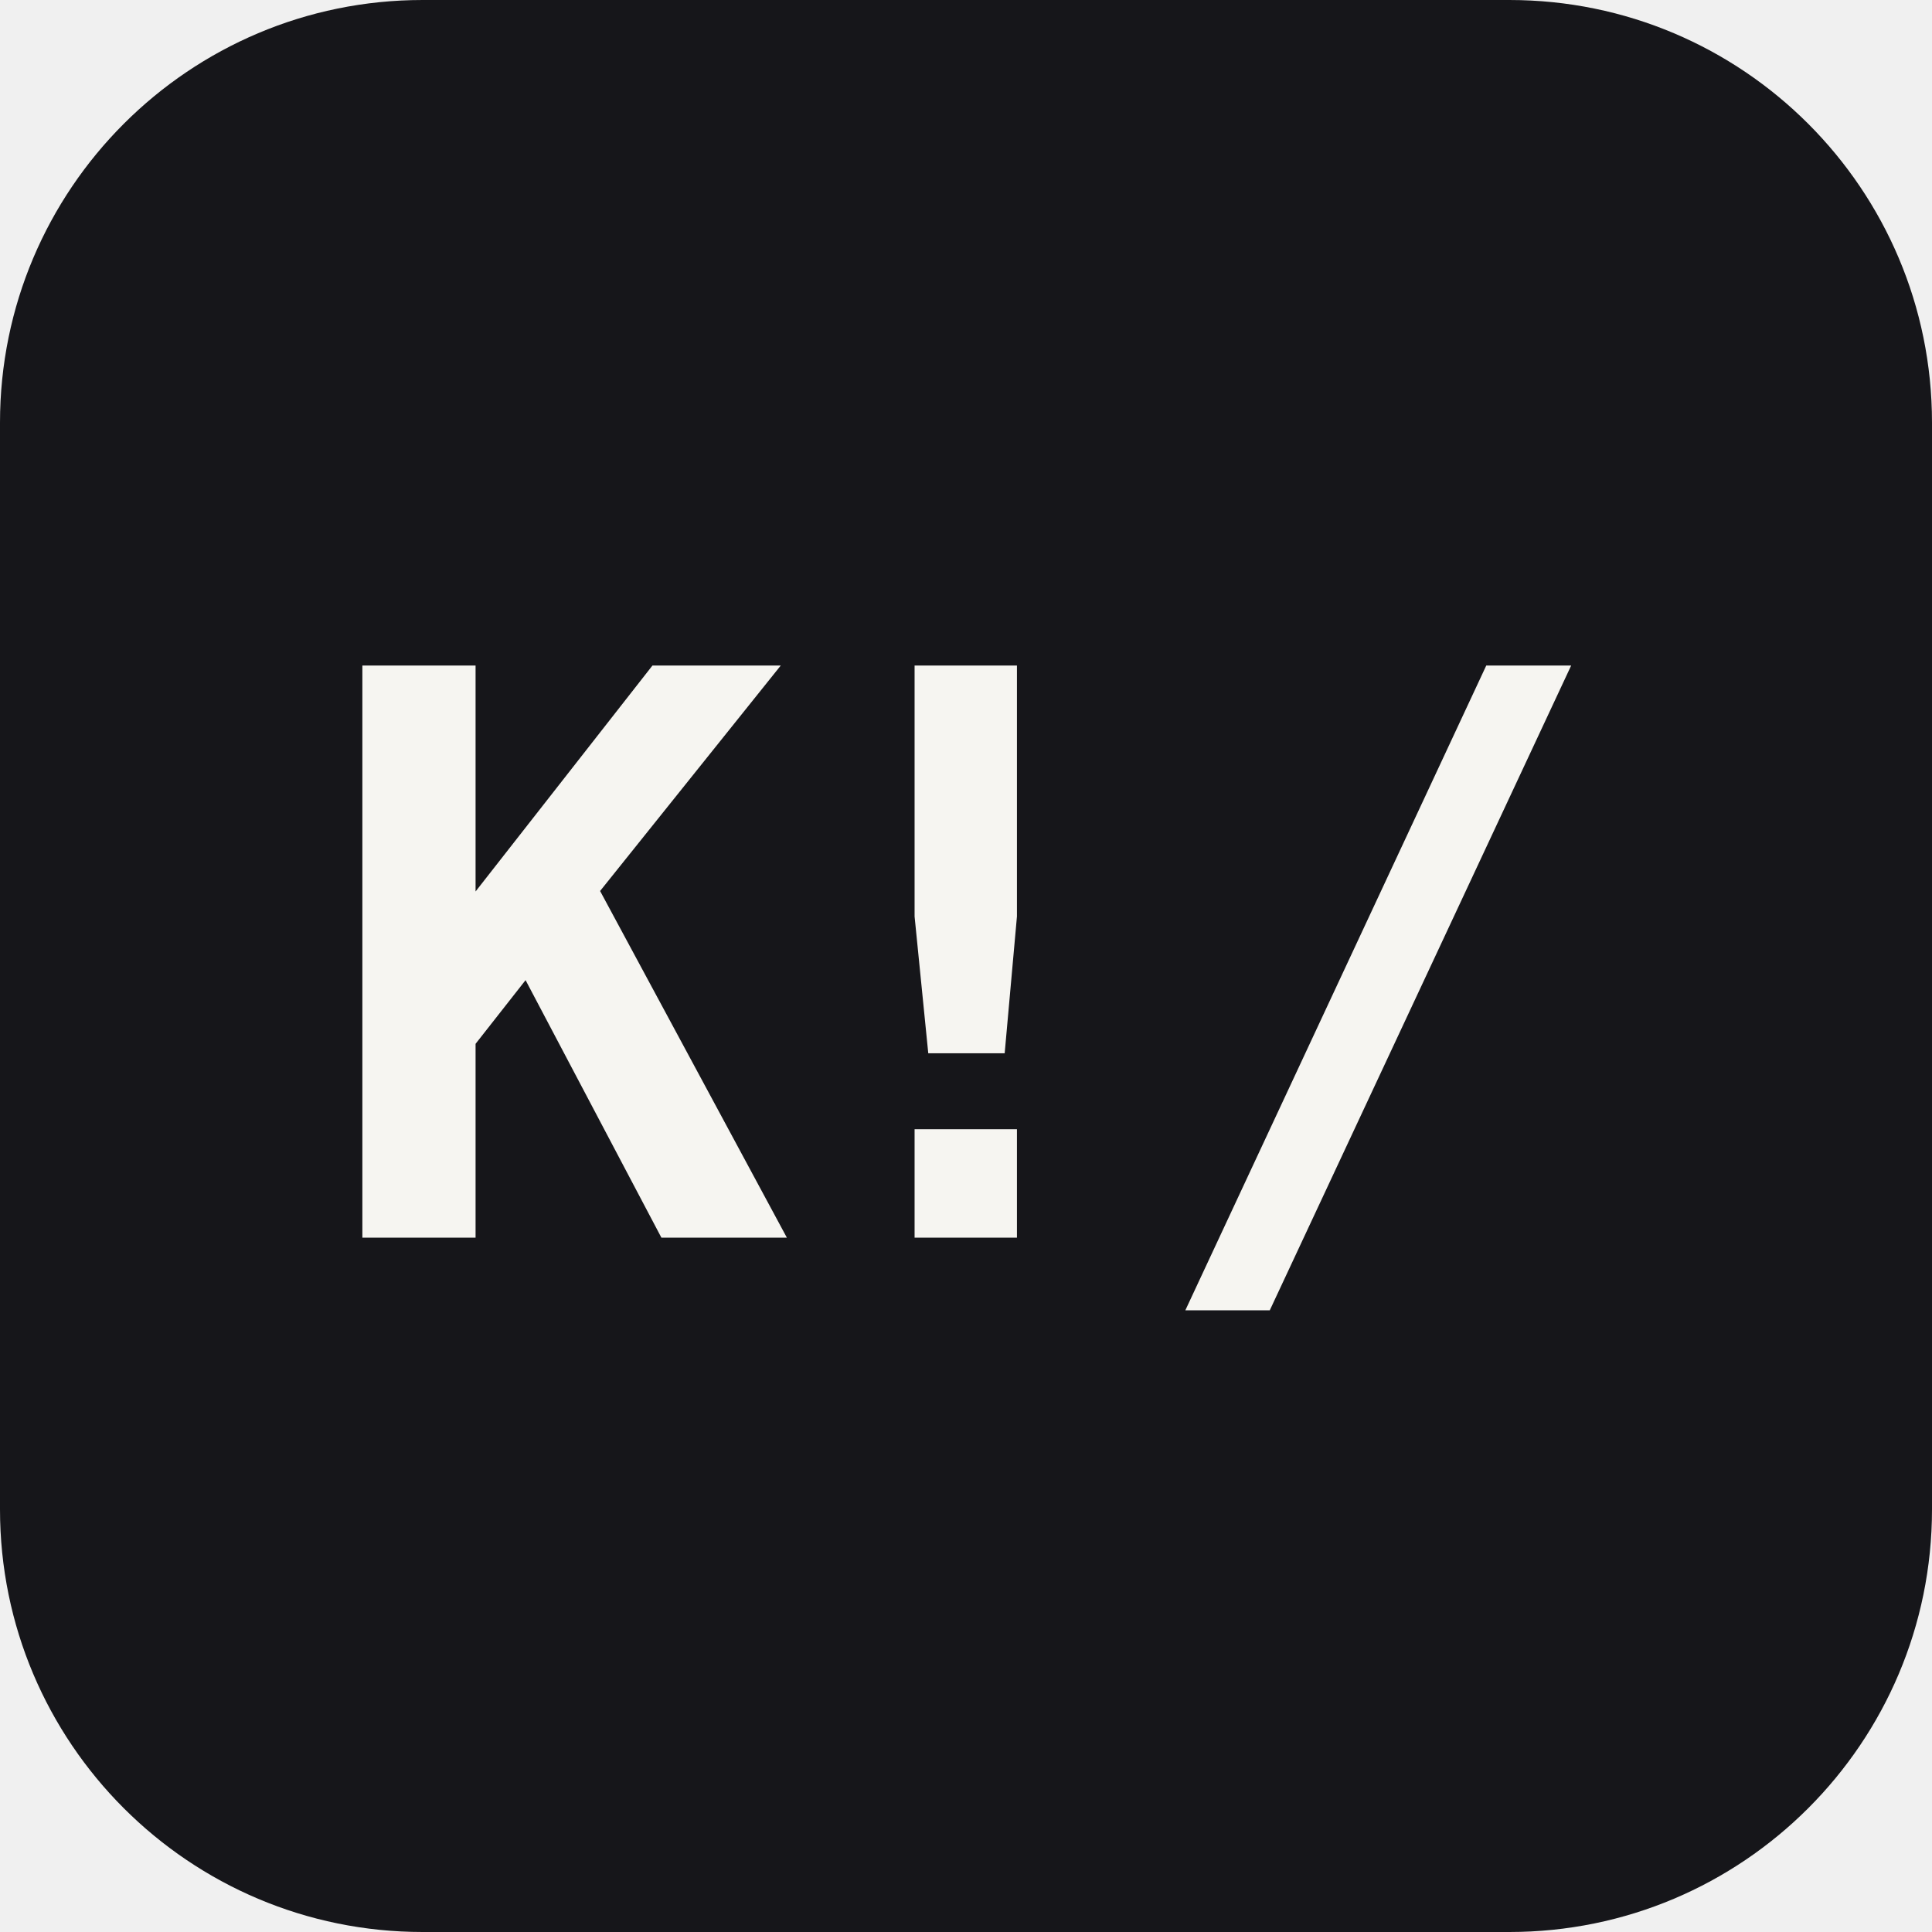
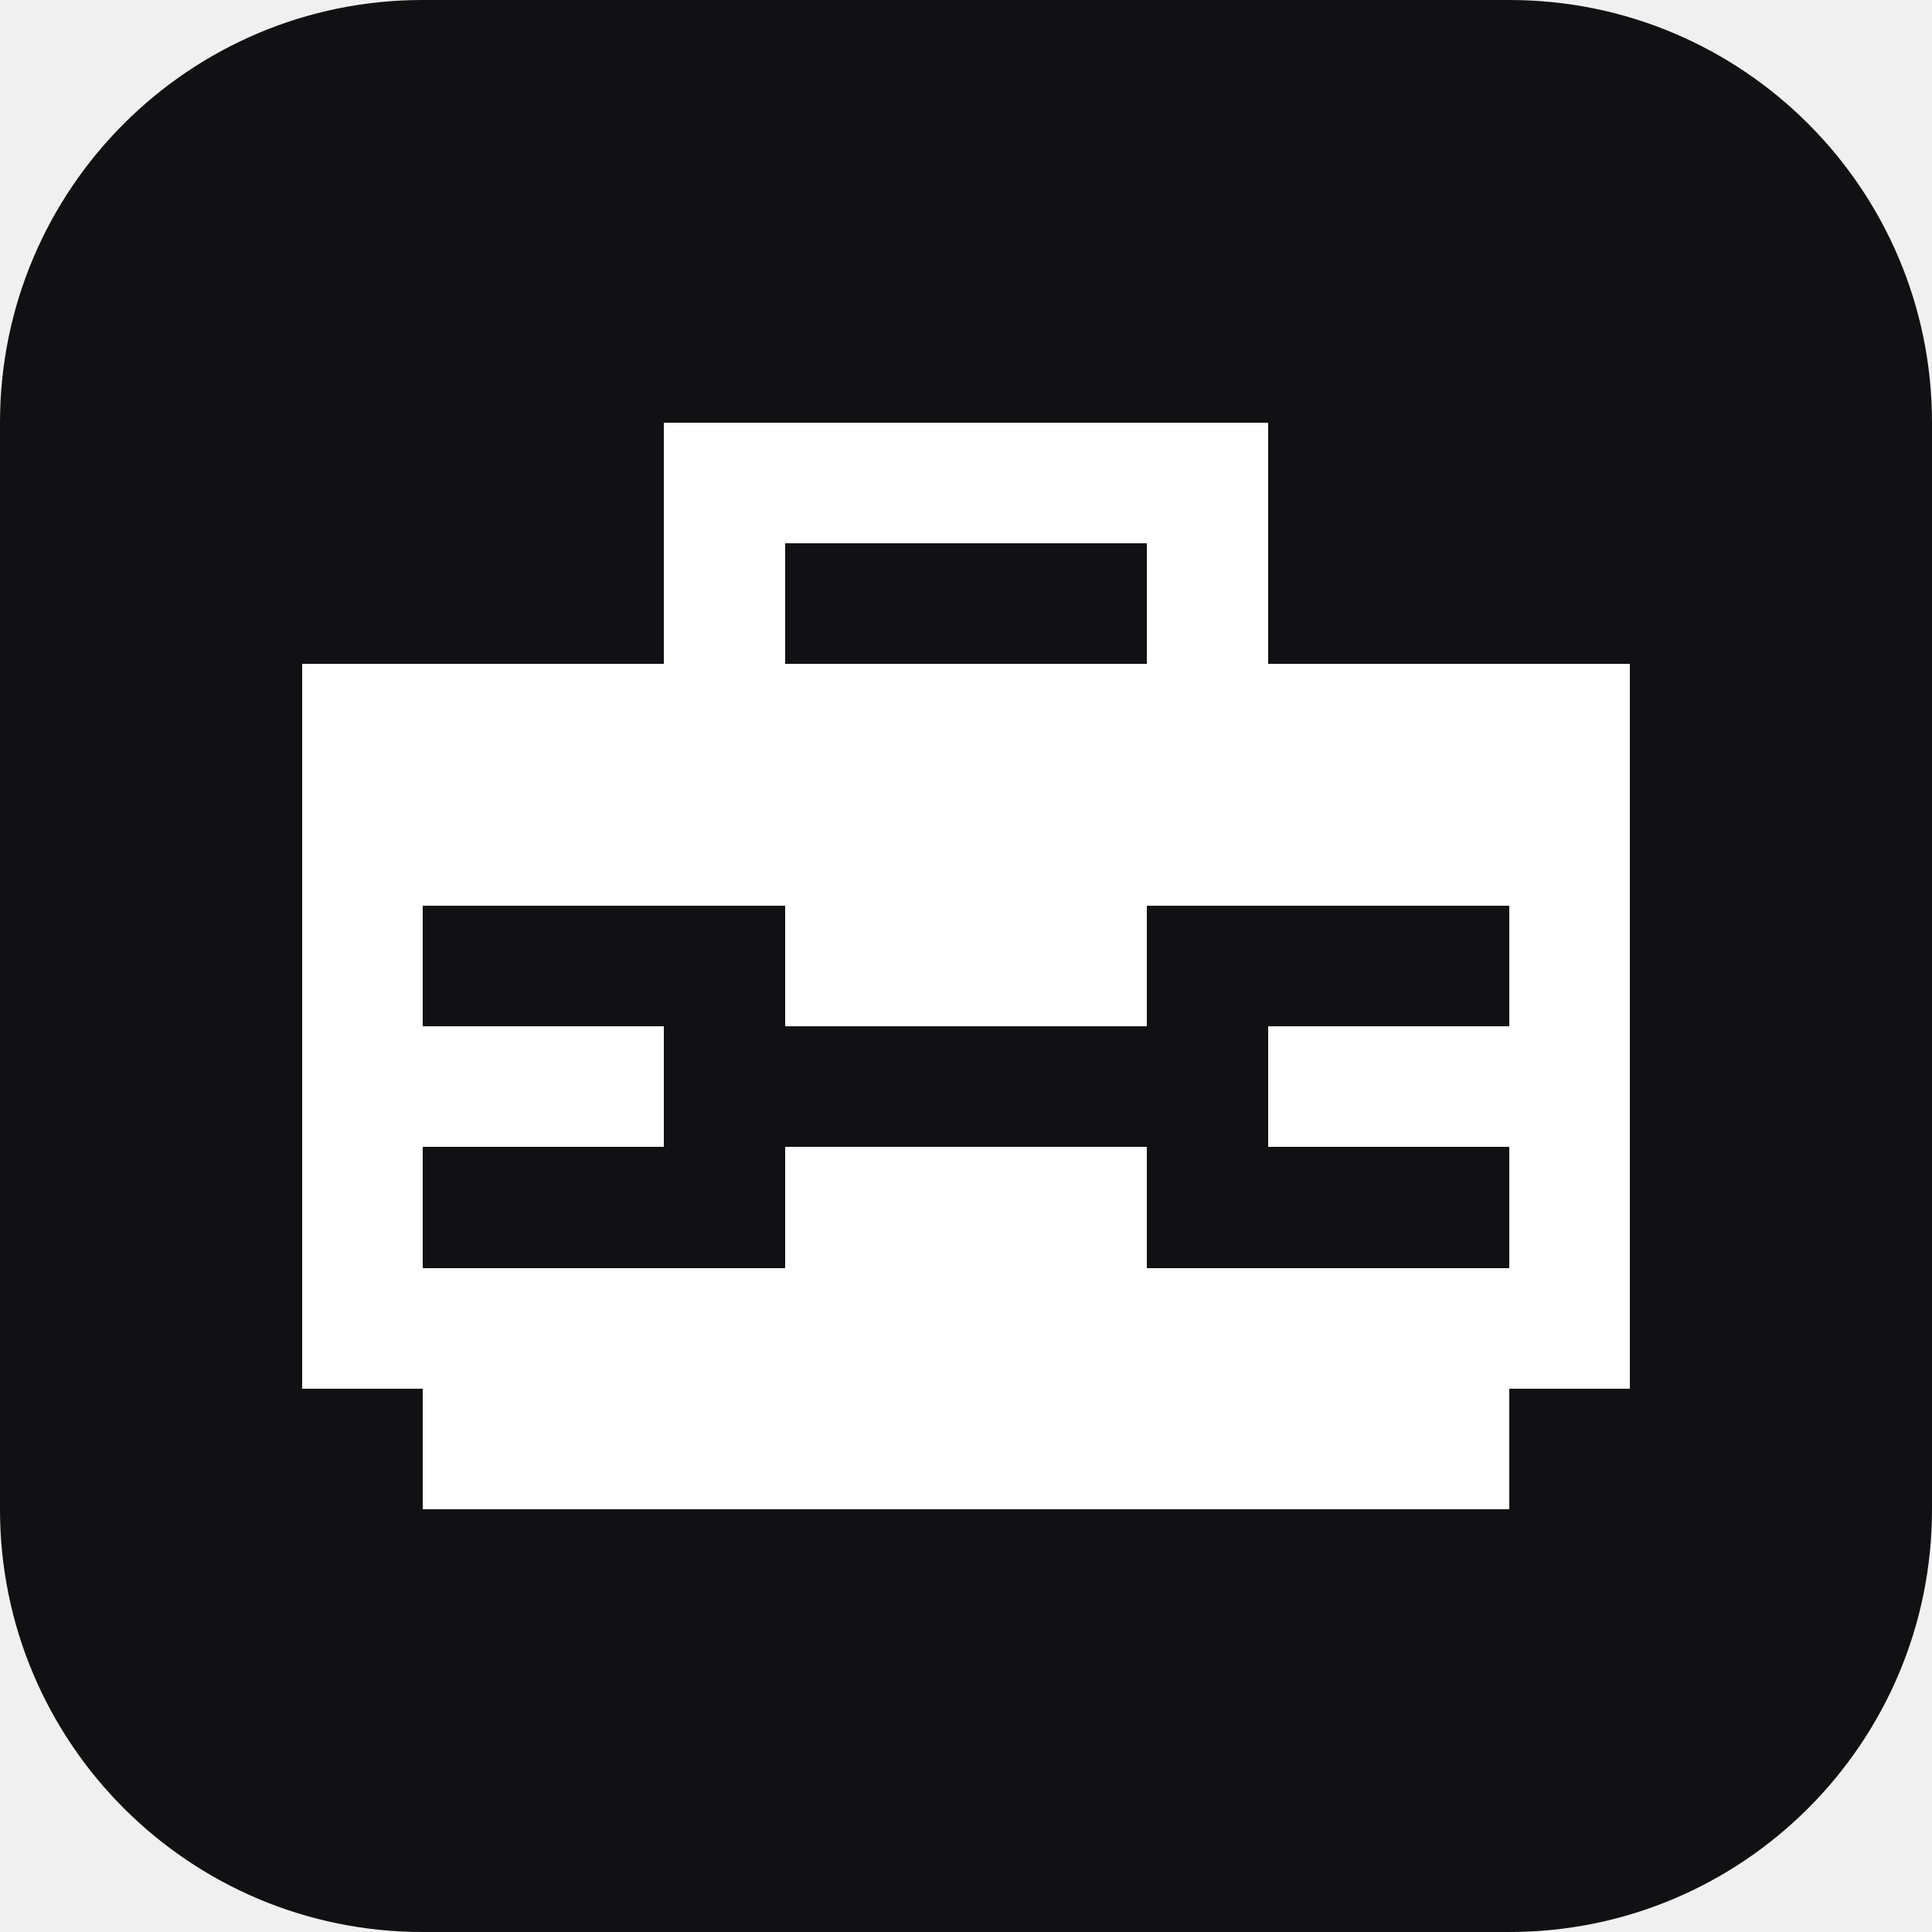
<svg xmlns="http://www.w3.org/2000/svg" viewBox="0 0 64 64">
-   <rect width="64" height="64" rx="14" fill="#16161a" />
-   <text x="32" y="41" text-anchor="middle" font-family="ui-monospace,Menlo,monospace" font-size="26" font-weight="700" letter-spacing="-2" fill="#f6f5f1">K!/</text>
+   <rect width="64" height="64" rx="14" fill="#111114" />
+   <svg x="10" y="14" width="44" height="36" viewBox="0 0 704 576" fill="#fff" shape-rendering="crispEdges">
+     <path d="M64 320H192V384H64V448H256V384H448V448H640V384H512V320H640V256H448V320H256V256H64V320ZM256 128H448V64H256V128ZM704 512H640V576H64V512H0V128H192V0H512V128H704V512Z" />
+   </svg>
</svg>
